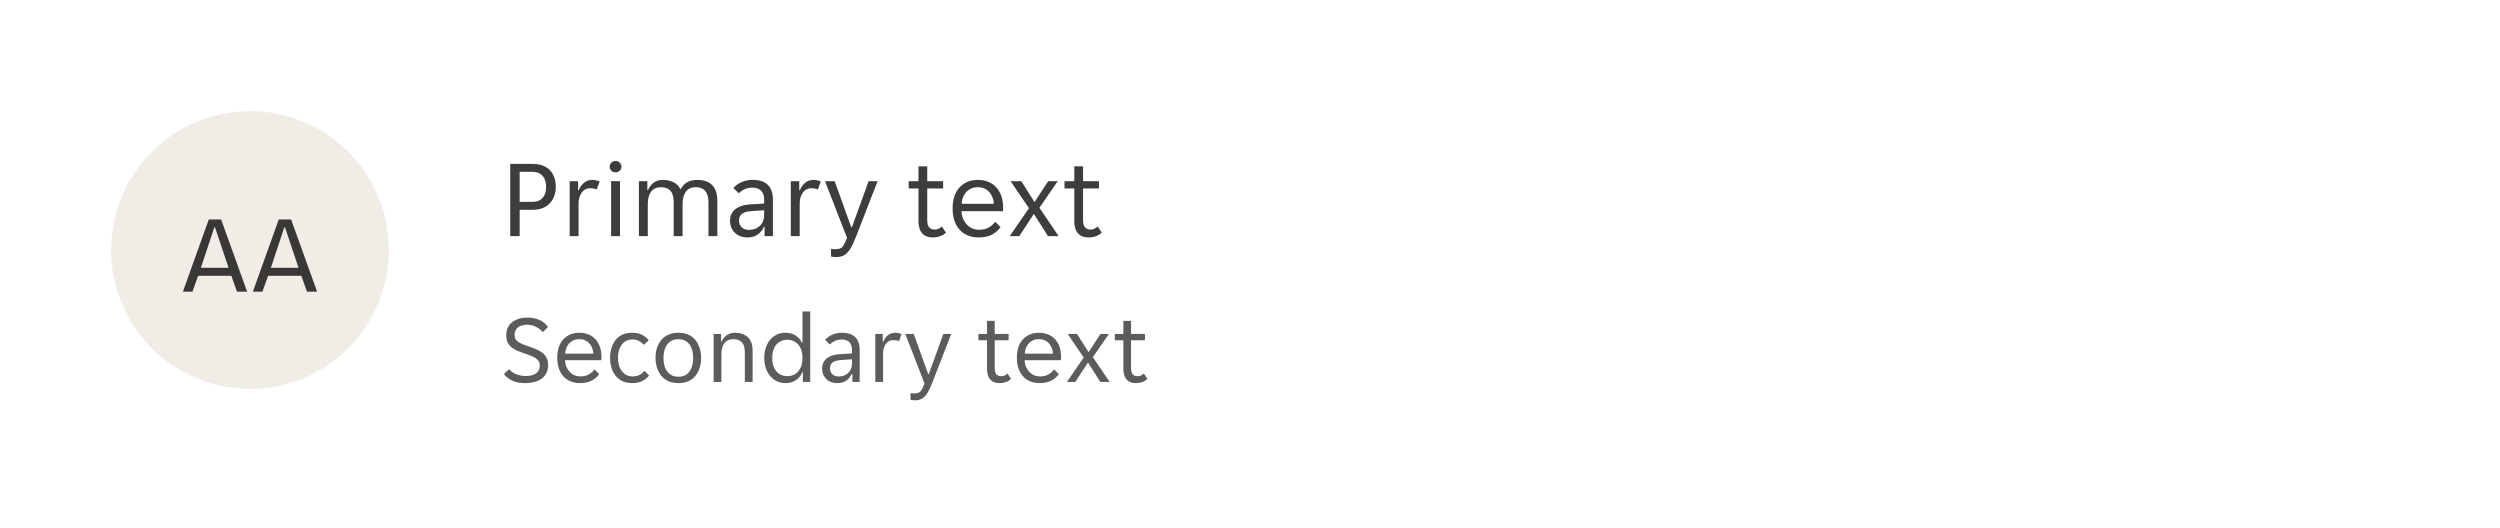
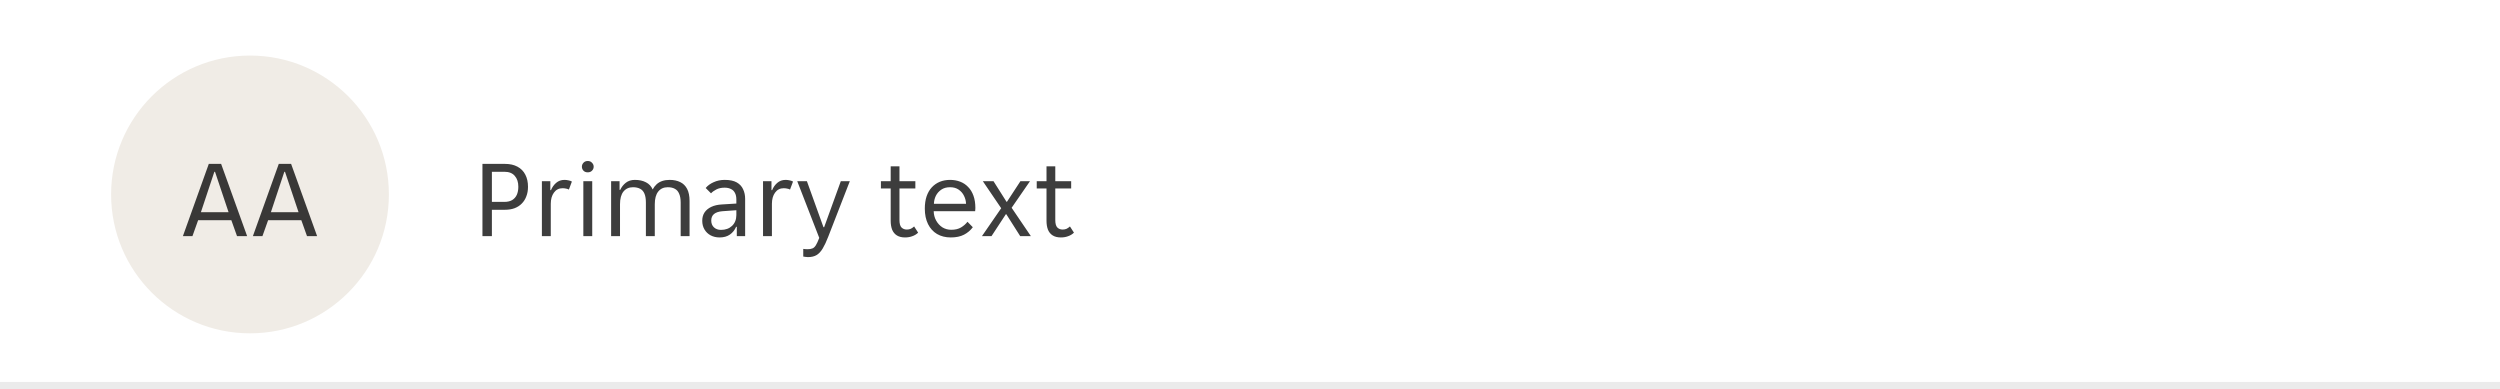
- <svg xmlns="http://www.w3.org/2000/svg" width="360" height="76" viewBox="0 0 360 76" fill="none">
-   <rect width="360" height="76" fill="white" />
-   <path d="M16 36C16 24.954 24.954 16 36 16C47.046 16 56 24.954 56 36C56 47.046 47.046 56 36 56C24.954 56 16 47.046 16 36Z" fill="#F0ECE6" />
-   <path d="M16 36C16 24.954 24.954 16 36 16C47.046 16 56 24.954 56 36C56 47.046 47.046 56 36 56C24.954 56 16 47.046 16 36Z" fill="white" fill-opacity="0.01" />
-   <path d="M26.338 42L30.066 31.6H31.842L35.586 42H34.13L33.314 39.712H28.53L27.714 42H26.338ZM30.866 32.736L28.93 38.56H32.914L30.962 32.736H30.866ZM36.416 42L40.144 31.6H41.92L45.664 42H44.208L43.392 39.712H38.608L37.792 42H36.416ZM40.944 32.736L39.008 38.56H42.992L41.04 32.736H40.944Z" fill="black" fill-opacity="0.76" />
-   <path d="M73.472 34V23.6H76.72C77.424 23.6 78.021 23.733 78.512 24C79.013 24.267 79.392 24.651 79.648 25.152C79.904 25.643 80.032 26.224 80.032 26.896C80.032 27.408 79.952 27.867 79.792 28.272C79.643 28.677 79.424 29.024 79.136 29.312C78.859 29.6 78.512 29.824 78.096 29.984C77.691 30.133 77.232 30.208 76.72 30.208H74.832V34H73.472ZM74.832 29.072H76.624C77.072 29.072 77.445 28.987 77.744 28.816C78.043 28.635 78.267 28.384 78.416 28.064C78.565 27.733 78.64 27.344 78.64 26.896C78.64 26.235 78.469 25.712 78.128 25.328C77.797 24.933 77.296 24.736 76.624 24.736H74.832V29.072ZM82.032 34V26.096H83.248V27.376H83.344C83.514 26.96 83.76 26.613 84.08 26.336C84.41 26.048 84.811 25.904 85.28 25.904C85.472 25.904 85.659 25.925 85.84 25.968C86.032 26 86.203 26.059 86.352 26.144L85.92 27.296C85.781 27.221 85.632 27.173 85.472 27.152C85.323 27.12 85.168 27.104 85.008 27.104C84.485 27.104 84.069 27.317 83.76 27.744C83.461 28.16 83.312 28.693 83.312 29.344V34H82.032ZM88.001 34V26.096H89.281V34H88.001ZM88.641 24.816C88.374 24.816 88.166 24.736 88.017 24.576C87.867 24.416 87.793 24.224 87.793 24C87.793 23.787 87.867 23.6 88.017 23.44C88.166 23.269 88.374 23.184 88.641 23.184C88.897 23.184 89.099 23.269 89.249 23.44C89.409 23.6 89.489 23.787 89.489 24C89.489 24.224 89.409 24.416 89.249 24.576C89.099 24.736 88.897 24.816 88.641 24.816ZM92.001 34V26.096H93.217V27.344H93.313C93.505 26.928 93.771 26.587 94.113 26.32C94.465 26.043 94.902 25.904 95.425 25.904C96.054 25.904 96.587 26.021 97.025 26.256C97.462 26.48 97.782 26.821 97.985 27.28C98.145 26.981 98.337 26.731 98.561 26.528C98.785 26.325 99.051 26.171 99.361 26.064C99.681 25.957 100.038 25.904 100.433 25.904C101.019 25.904 101.526 26.011 101.953 26.224C102.379 26.427 102.71 26.752 102.945 27.2C103.179 27.648 103.297 28.229 103.297 28.944V34H102.017V29.184C102.017 28.64 101.942 28.208 101.793 27.888C101.654 27.557 101.446 27.323 101.169 27.184C100.902 27.035 100.566 26.96 100.161 26.96C99.574 26.96 99.115 27.168 98.785 27.584C98.454 28 98.289 28.608 98.289 29.408V34H97.009V29.184C97.009 28.64 96.939 28.208 96.801 27.888C96.662 27.557 96.454 27.323 96.177 27.184C95.899 27.035 95.558 26.96 95.153 26.96C94.577 26.96 94.118 27.168 93.777 27.584C93.446 28 93.281 28.608 93.281 29.408V34H92.001ZM107.62 34.192C107.14 34.192 106.708 34.091 106.324 33.888C105.95 33.685 105.657 33.403 105.444 33.04C105.23 32.677 105.124 32.261 105.124 31.792C105.124 31.333 105.23 30.939 105.444 30.608C105.668 30.267 105.993 29.995 106.42 29.792C106.846 29.589 107.358 29.472 107.956 29.44L110.036 29.312V28.752C110.036 28.347 109.966 28.021 109.828 27.776C109.7 27.52 109.508 27.333 109.252 27.216C109.006 27.088 108.702 27.024 108.34 27.024C107.881 27.024 107.486 27.109 107.156 27.28C106.825 27.451 106.569 27.637 106.388 27.84L105.62 27.072C105.897 26.731 106.276 26.453 106.756 26.24C107.236 26.016 107.774 25.904 108.372 25.904C109.097 25.904 109.673 26.027 110.1 26.272C110.526 26.517 110.83 26.848 111.012 27.264C111.204 27.669 111.3 28.123 111.3 28.624V34H110.1V32.656H110.004C109.801 33.125 109.502 33.499 109.108 33.776C108.713 34.053 108.217 34.192 107.62 34.192ZM107.812 33.104C108.473 33.104 109.006 32.912 109.412 32.528C109.828 32.133 110.036 31.611 110.036 30.96V30.272L108.02 30.416C107.497 30.459 107.097 30.592 106.82 30.816C106.553 31.04 106.42 31.355 106.42 31.76C106.42 32.165 106.548 32.491 106.804 32.736C107.07 32.981 107.406 33.104 107.812 33.104ZM113.876 34V26.096H115.092V27.376H115.188C115.358 26.96 115.604 26.613 115.924 26.336C116.254 26.048 116.654 25.904 117.124 25.904C117.316 25.904 117.502 25.925 117.684 25.968C117.876 26 118.046 26.059 118.196 26.144L117.764 27.296C117.625 27.221 117.476 27.173 117.316 27.152C117.166 27.12 117.012 27.104 116.852 27.104C116.329 27.104 115.913 27.317 115.604 27.744C115.305 28.16 115.156 28.693 115.156 29.344V34H113.876ZM120.34 37.024C120.234 37.024 120.116 37.013 119.988 36.992C119.86 36.981 119.754 36.965 119.668 36.944V35.84C119.722 35.851 119.807 35.861 119.924 35.872C120.052 35.883 120.17 35.888 120.276 35.888C120.564 35.888 120.799 35.851 120.98 35.776C121.162 35.712 121.327 35.563 121.476 35.328C121.626 35.093 121.791 34.736 121.972 34.256L118.804 26.096H120.196L122.58 32.72H122.676L125.076 26.096H126.372L123.268 34.08C123.002 34.773 122.74 35.333 122.484 35.76C122.228 36.197 121.935 36.517 121.604 36.72C121.274 36.923 120.852 37.024 120.34 37.024ZM134.323 34.192C133.854 34.192 133.465 34.096 133.155 33.904C132.846 33.712 132.617 33.435 132.467 33.072C132.329 32.709 132.259 32.283 132.259 31.792V27.136H130.851V26.096H132.259V23.952H133.523V26.096H135.811V27.136H133.523V31.68C133.523 32.192 133.619 32.549 133.811 32.752C134.014 32.955 134.27 33.056 134.579 33.056C134.793 33.056 134.985 33.019 135.155 32.944C135.326 32.859 135.486 32.747 135.635 32.608L136.211 33.504C135.966 33.739 135.683 33.909 135.363 34.016C135.054 34.133 134.707 34.192 134.323 34.192ZM140.917 34.192C140.159 34.192 139.498 34.027 138.933 33.696C138.378 33.365 137.946 32.891 137.637 32.272C137.327 31.643 137.173 30.901 137.173 30.048C137.173 29.376 137.258 28.784 137.429 28.272C137.61 27.749 137.861 27.317 138.181 26.976C138.511 26.624 138.895 26.357 139.333 26.176C139.781 25.995 140.271 25.904 140.805 25.904C141.338 25.904 141.823 25.989 142.261 26.16C142.709 26.331 143.093 26.587 143.413 26.928C143.743 27.259 143.999 27.68 144.181 28.192C144.362 28.693 144.453 29.28 144.453 29.952C144.453 30.037 144.447 30.123 144.437 30.208C144.437 30.293 144.431 30.363 144.421 30.416H138.453C138.463 30.907 138.581 31.355 138.805 31.76C139.029 32.165 139.327 32.491 139.701 32.736C140.085 32.971 140.511 33.088 140.981 33.088C141.546 33.088 142.015 32.976 142.389 32.752C142.762 32.528 143.071 32.256 143.317 31.936L144.085 32.72C143.754 33.168 143.333 33.525 142.821 33.792C142.309 34.059 141.674 34.192 140.917 34.192ZM140.805 26.96C140.303 26.96 139.882 27.077 139.541 27.312C139.199 27.547 138.938 27.845 138.757 28.208C138.586 28.571 138.495 28.949 138.485 29.344H143.109C143.098 28.949 143.002 28.571 142.821 28.208C142.65 27.845 142.394 27.547 142.053 27.312C141.722 27.077 141.306 26.96 140.805 26.96ZM145.403 34L148.171 29.984L145.531 26.096H147.067L148.939 29.056H149.003L150.939 26.096H152.315L149.675 29.92L152.443 34H150.907L148.907 30.848H148.843L146.779 34H145.403ZM156.761 34.192C156.291 34.192 155.902 34.096 155.593 33.904C155.283 33.712 155.054 33.435 154.905 33.072C154.766 32.709 154.697 32.283 154.697 31.792V27.136H153.289V26.096H154.697V23.952H155.961V26.096H158.249V27.136H155.961V31.68C155.961 32.192 156.057 32.549 156.249 32.752C156.451 32.955 156.707 33.056 157.017 33.056C157.23 33.056 157.422 33.019 157.593 32.944C157.763 32.859 157.923 32.747 158.073 32.608L158.649 33.504C158.403 33.739 158.121 33.909 157.801 34.016C157.491 34.133 157.145 34.192 156.761 34.192Z" fill="black" fill-opacity="0.76" />
-   <path d="M75.668 55.168C74.875 55.168 74.231 55.047 73.736 54.804C73.241 54.552 72.849 54.239 72.56 53.866L73.316 53.152C73.568 53.46 73.904 53.703 74.324 53.88C74.744 54.057 75.229 54.146 75.78 54.146C76.116 54.146 76.429 54.099 76.718 54.006C77.017 53.903 77.259 53.74 77.446 53.516C77.633 53.292 77.726 52.993 77.726 52.62C77.726 52.293 77.628 52.032 77.432 51.836C77.245 51.631 76.989 51.458 76.662 51.318C76.345 51.178 75.981 51.043 75.57 50.912C75.243 50.8 74.921 50.679 74.604 50.548C74.287 50.417 73.997 50.259 73.736 50.072C73.484 49.876 73.279 49.638 73.12 49.358C72.971 49.069 72.896 48.714 72.896 48.294C72.896 47.874 72.971 47.505 73.12 47.188C73.269 46.871 73.479 46.605 73.75 46.39C74.03 46.175 74.357 46.012 74.73 45.9C75.103 45.788 75.509 45.732 75.948 45.732C76.592 45.732 77.166 45.844 77.67 46.068C78.183 46.292 78.599 46.633 78.916 47.09L78.16 47.832C77.908 47.524 77.581 47.267 77.18 47.062C76.788 46.857 76.345 46.754 75.85 46.754C75.57 46.754 75.295 46.805 75.024 46.908C74.763 47.001 74.543 47.155 74.366 47.37C74.189 47.585 74.1 47.869 74.1 48.224C74.1 48.551 74.193 48.817 74.38 49.022C74.576 49.218 74.837 49.386 75.164 49.526C75.491 49.657 75.855 49.792 76.256 49.932C76.583 50.044 76.905 50.165 77.222 50.296C77.539 50.427 77.824 50.59 78.076 50.786C78.337 50.973 78.543 51.211 78.692 51.5C78.851 51.78 78.93 52.13 78.93 52.55C78.93 52.998 78.846 53.39 78.678 53.726C78.51 54.053 78.277 54.323 77.978 54.538C77.679 54.753 77.329 54.911 76.928 55.014C76.536 55.117 76.116 55.168 75.668 55.168ZM83.521 55.168C82.858 55.168 82.28 55.023 81.785 54.734C81.3 54.445 80.922 54.029 80.651 53.488C80.38 52.937 80.245 52.289 80.245 51.542C80.245 50.954 80.32 50.436 80.469 49.988C80.628 49.531 80.847 49.153 81.127 48.854C81.416 48.546 81.752 48.313 82.135 48.154C82.527 47.995 82.956 47.916 83.423 47.916C83.89 47.916 84.314 47.991 84.697 48.14C85.089 48.289 85.425 48.513 85.705 48.812C85.994 49.101 86.218 49.47 86.377 49.918C86.536 50.357 86.615 50.87 86.615 51.458C86.615 51.533 86.61 51.607 86.601 51.682C86.601 51.757 86.596 51.817 86.587 51.864H81.365C81.374 52.293 81.477 52.685 81.673 53.04C81.869 53.395 82.13 53.679 82.457 53.894C82.793 54.099 83.166 54.202 83.577 54.202C84.072 54.202 84.482 54.104 84.809 53.908C85.136 53.712 85.406 53.474 85.621 53.194L86.293 53.88C86.004 54.272 85.635 54.585 85.187 54.818C84.739 55.051 84.184 55.168 83.521 55.168ZM83.423 48.84C82.984 48.84 82.616 48.943 82.317 49.148C82.018 49.353 81.79 49.615 81.631 49.932C81.482 50.249 81.402 50.581 81.393 50.926H85.439C85.43 50.581 85.346 50.249 85.187 49.932C85.038 49.615 84.814 49.353 84.515 49.148C84.226 48.943 83.862 48.84 83.423 48.84ZM91.052 55.168C90.306 55.168 89.695 54.995 89.219 54.65C88.743 54.305 88.392 53.857 88.168 53.306C87.954 52.746 87.847 52.158 87.847 51.542C87.847 50.917 87.954 50.329 88.168 49.778C88.383 49.227 88.724 48.779 89.191 48.434C89.666 48.089 90.278 47.916 91.025 47.916C91.603 47.916 92.079 48.014 92.453 48.21C92.835 48.406 93.157 48.667 93.418 48.994L92.719 49.652C92.495 49.409 92.257 49.223 92.004 49.092C91.762 48.952 91.445 48.882 91.052 48.882C90.651 48.882 90.292 48.989 89.975 49.204C89.666 49.419 89.424 49.727 89.246 50.128C89.079 50.52 88.995 50.991 88.995 51.542C88.995 52.363 89.191 53.012 89.582 53.488C89.975 53.964 90.474 54.202 91.081 54.202C91.454 54.202 91.776 54.137 92.046 54.006C92.317 53.866 92.569 53.665 92.802 53.404L93.475 54.076C93.213 54.403 92.882 54.669 92.481 54.874C92.088 55.07 91.612 55.168 91.052 55.168ZM97.699 55.168C96.962 55.168 96.346 55.005 95.851 54.678C95.366 54.351 95.002 53.913 94.759 53.362C94.517 52.811 94.395 52.205 94.395 51.542C94.395 51.038 94.461 50.567 94.591 50.128C94.731 49.689 94.937 49.307 95.207 48.98C95.487 48.644 95.833 48.383 96.243 48.196C96.663 48.009 97.149 47.916 97.699 47.916C98.437 47.916 99.043 48.079 99.519 48.406C100.005 48.733 100.364 49.171 100.597 49.722C100.84 50.263 100.961 50.87 100.961 51.542C100.961 52.046 100.891 52.517 100.751 52.956C100.621 53.395 100.42 53.782 100.149 54.118C99.879 54.445 99.538 54.701 99.127 54.888C98.726 55.075 98.25 55.168 97.699 55.168ZM95.543 51.542C95.543 52.074 95.623 52.545 95.781 52.956C95.94 53.357 96.178 53.675 96.495 53.908C96.813 54.132 97.214 54.244 97.699 54.244C98.175 54.244 98.567 54.132 98.875 53.908C99.193 53.675 99.426 53.357 99.575 52.956C99.734 52.545 99.813 52.074 99.813 51.542C99.813 51.01 99.734 50.543 99.575 50.142C99.426 49.731 99.193 49.414 98.875 49.19C98.567 48.957 98.175 48.84 97.699 48.84C97.214 48.84 96.813 48.957 96.495 49.19C96.178 49.414 95.94 49.731 95.781 50.142C95.623 50.543 95.543 51.01 95.543 51.542ZM102.762 55V48.084H103.826V49.176H103.91C104.022 48.933 104.167 48.719 104.344 48.532C104.522 48.336 104.732 48.187 104.974 48.084C105.217 47.972 105.492 47.916 105.8 47.916C106.594 47.916 107.219 48.126 107.676 48.546C108.143 48.957 108.376 49.633 108.376 50.576V55H107.256V50.786C107.256 50.077 107.112 49.577 106.822 49.288C106.542 48.989 106.127 48.84 105.576 48.84C105.054 48.84 104.638 49.022 104.33 49.386C104.032 49.75 103.882 50.282 103.882 50.982V55H102.762ZM113.116 55.168C112.5 55.168 111.963 55.009 111.506 54.692C111.048 54.375 110.689 53.945 110.428 53.404C110.176 52.853 110.05 52.228 110.05 51.528C110.05 50.828 110.176 50.207 110.428 49.666C110.689 49.115 111.048 48.686 111.506 48.378C111.963 48.07 112.5 47.916 113.116 47.916C113.685 47.916 114.175 48.051 114.586 48.322C114.996 48.593 115.29 48.938 115.468 49.358H115.552V44.85H116.672V55H115.608V53.586H115.524C115.365 54.062 115.066 54.445 114.628 54.734C114.189 55.023 113.685 55.168 113.116 55.168ZM113.396 54.16C113.797 54.16 114.156 54.067 114.474 53.88C114.8 53.684 115.062 53.39 115.258 52.998C115.454 52.606 115.552 52.121 115.552 51.542C115.552 50.954 115.454 50.469 115.258 50.086C115.062 49.694 114.8 49.405 114.474 49.218C114.156 49.022 113.797 48.924 113.396 48.924C112.985 48.924 112.612 49.022 112.276 49.218C111.949 49.405 111.688 49.694 111.492 50.086C111.296 50.469 111.198 50.954 111.198 51.542C111.198 52.121 111.296 52.606 111.492 52.998C111.688 53.39 111.949 53.684 112.276 53.88C112.612 54.067 112.985 54.16 113.396 54.16ZM120.571 55.168C120.151 55.168 119.773 55.079 119.437 54.902C119.111 54.725 118.854 54.477 118.667 54.16C118.481 53.843 118.387 53.479 118.387 53.068C118.387 52.667 118.481 52.321 118.667 52.032C118.863 51.733 119.148 51.495 119.521 51.318C119.895 51.141 120.343 51.038 120.865 51.01L122.685 50.898V50.408C122.685 50.053 122.625 49.769 122.503 49.554C122.391 49.33 122.223 49.167 121.999 49.064C121.785 48.952 121.519 48.896 121.201 48.896C120.8 48.896 120.455 48.971 120.165 49.12C119.876 49.269 119.652 49.433 119.493 49.61L118.821 48.938C119.064 48.639 119.395 48.397 119.815 48.21C120.235 48.014 120.707 47.916 121.229 47.916C121.864 47.916 122.368 48.023 122.741 48.238C123.115 48.453 123.381 48.742 123.539 49.106C123.707 49.461 123.791 49.857 123.791 50.296V55H122.741V53.824H122.657C122.48 54.235 122.219 54.561 121.873 54.804C121.528 55.047 121.094 55.168 120.571 55.168ZM120.739 54.216C121.318 54.216 121.785 54.048 122.139 53.712C122.503 53.367 122.685 52.909 122.685 52.34V51.738L120.921 51.864C120.464 51.901 120.114 52.018 119.871 52.214C119.638 52.41 119.521 52.685 119.521 53.04C119.521 53.395 119.633 53.679 119.857 53.894C120.091 54.109 120.385 54.216 120.739 54.216ZM126.045 55V48.084H127.109V49.204H127.193C127.343 48.84 127.557 48.537 127.837 48.294C128.127 48.042 128.477 47.916 128.887 47.916C129.055 47.916 129.219 47.935 129.377 47.972C129.545 48 129.695 48.051 129.825 48.126L129.447 49.134C129.326 49.069 129.195 49.027 129.055 49.008C128.925 48.98 128.789 48.966 128.649 48.966C128.192 48.966 127.828 49.153 127.557 49.526C127.296 49.89 127.165 50.357 127.165 50.926V55H126.045ZM131.702 57.646C131.609 57.646 131.506 57.637 131.394 57.618C131.282 57.609 131.189 57.595 131.114 57.576V56.61C131.161 56.619 131.235 56.629 131.338 56.638C131.45 56.647 131.553 56.652 131.646 56.652C131.898 56.652 132.103 56.619 132.262 56.554C132.421 56.498 132.565 56.367 132.696 56.162C132.827 55.957 132.971 55.644 133.13 55.224L130.358 48.084H131.576L133.662 53.88H133.746L135.846 48.084H136.98L134.264 55.07C134.031 55.677 133.802 56.167 133.578 56.54C133.354 56.923 133.097 57.203 132.808 57.38C132.519 57.557 132.15 57.646 131.702 57.646ZM143.937 55.168C143.526 55.168 143.186 55.084 142.915 54.916C142.644 54.748 142.444 54.505 142.313 54.188C142.192 53.871 142.131 53.497 142.131 53.068V48.994H140.899V48.084H142.131V46.208H143.237V48.084H145.239V48.994H143.237V52.97C143.237 53.418 143.321 53.731 143.489 53.908C143.666 54.085 143.89 54.174 144.161 54.174C144.348 54.174 144.516 54.141 144.665 54.076C144.814 54.001 144.954 53.903 145.085 53.782L145.589 54.566C145.374 54.771 145.127 54.921 144.847 55.014C144.576 55.117 144.273 55.168 143.937 55.168ZM149.706 55.168C149.044 55.168 148.465 55.023 147.97 54.734C147.485 54.445 147.107 54.029 146.836 53.488C146.566 52.937 146.43 52.289 146.43 51.542C146.43 50.954 146.505 50.436 146.654 49.988C146.813 49.531 147.032 49.153 147.312 48.854C147.602 48.546 147.938 48.313 148.32 48.154C148.712 47.995 149.142 47.916 149.608 47.916C150.075 47.916 150.5 47.991 150.882 48.14C151.274 48.289 151.61 48.513 151.89 48.812C152.18 49.101 152.404 49.47 152.562 49.918C152.721 50.357 152.8 50.87 152.8 51.458C152.8 51.533 152.796 51.607 152.786 51.682C152.786 51.757 152.782 51.817 152.772 51.864H147.55C147.56 52.293 147.662 52.685 147.858 53.04C148.054 53.395 148.316 53.679 148.642 53.894C148.978 54.099 149.352 54.202 149.762 54.202C150.257 54.202 150.668 54.104 150.994 53.908C151.321 53.712 151.592 53.474 151.806 53.194L152.478 53.88C152.189 54.272 151.82 54.585 151.372 54.818C150.924 55.051 150.369 55.168 149.706 55.168ZM149.608 48.84C149.17 48.84 148.801 48.943 148.502 49.148C148.204 49.353 147.975 49.615 147.816 49.932C147.667 50.249 147.588 50.581 147.578 50.926H151.624C151.615 50.581 151.531 50.249 151.372 49.932C151.223 49.615 150.999 49.353 150.7 49.148C150.411 48.943 150.047 48.84 149.608 48.84ZM153.632 55L156.054 51.486L153.744 48.084H155.088L156.726 50.674H156.782L158.476 48.084H159.68L157.37 51.43L159.792 55H158.448L156.698 52.242H156.642L154.836 55H153.632ZM163.57 55.168C163.159 55.168 162.819 55.084 162.548 54.916C162.277 54.748 162.077 54.505 161.946 54.188C161.825 53.871 161.764 53.497 161.764 53.068V48.994H160.532V48.084H161.764V46.208H162.87V48.084H164.872V48.994H162.87V52.97C162.87 53.418 162.954 53.731 163.122 53.908C163.299 54.085 163.523 54.174 163.794 54.174C163.981 54.174 164.149 54.141 164.298 54.076C164.447 54.001 164.587 53.903 164.718 53.782L165.222 54.566C165.007 54.771 164.76 54.921 164.48 55.014C164.209 55.117 163.906 55.168 163.57 55.168Z" fill="black" fill-opacity="0.64" />
+ <svg xmlns="http://www.w3.org/2000/svg" width="360" height="56" viewBox="0 0 360 56" fill="none">
+   <rect width="360" height="56" fill="white" />
+   <path d="M16 28C16 16.954 24.954 8 36 8C47.046 8 56 16.954 56 28C56 39.046 47.046 48 36 48C24.954 48 16 39.046 16 28Z" fill="#F0ECE6" />
+   <path d="M16 28C16 16.954 24.954 8 36 8C47.046 8 56 16.954 56 28C56 39.046 47.046 48 36 48C24.954 48 16 39.046 16 28Z" fill="white" fill-opacity="0.01" />
+   <path d="M26.338 34L30.066 23.6H31.842L35.586 34H34.13L33.314 31.712H28.53L27.714 34H26.338ZM30.866 24.736L28.93 30.56H32.914L30.962 24.736H30.866ZM36.416 34L40.144 23.6H41.92L45.664 34H44.208L43.392 31.712H38.608L37.792 34H36.416ZM40.944 24.736L39.008 30.56H42.992L41.04 24.736H40.944Z" fill="black" fill-opacity="0.76" />
+   <path d="M69.472 34V23.6H72.72C73.424 23.6 74.021 23.733 74.512 24C75.013 24.267 75.392 24.651 75.648 25.152C75.904 25.643 76.032 26.224 76.032 26.896C76.032 27.408 75.952 27.867 75.792 28.272C75.643 28.677 75.424 29.024 75.136 29.312C74.859 29.6 74.512 29.824 74.096 29.984C73.691 30.133 73.232 30.208 72.72 30.208H70.832V34H69.472ZM70.832 29.072H72.624C73.072 29.072 73.445 28.987 73.744 28.816C74.043 28.635 74.267 28.384 74.416 28.064C74.565 27.733 74.64 27.344 74.64 26.896C74.64 26.235 74.469 25.712 74.128 25.328C73.797 24.933 73.296 24.736 72.624 24.736H70.832V29.072ZM78.032 34V26.096H79.248V27.376H79.344C79.514 26.96 79.76 26.613 80.08 26.336C80.41 26.048 80.811 25.904 81.28 25.904C81.472 25.904 81.659 25.925 81.84 25.968C82.032 26 82.203 26.059 82.352 26.144L81.92 27.296C81.781 27.221 81.632 27.173 81.472 27.152C81.323 27.12 81.168 27.104 81.008 27.104C80.485 27.104 80.069 27.317 79.76 27.744C79.461 28.16 79.312 28.693 79.312 29.344V34H78.032ZM84.001 34V26.096H85.281V34H84.001ZM84.641 24.816C84.374 24.816 84.166 24.736 84.017 24.576C83.867 24.416 83.793 24.224 83.793 24C83.793 23.787 83.867 23.6 84.017 23.44C84.166 23.269 84.374 23.184 84.641 23.184C84.897 23.184 85.099 23.269 85.249 23.44C85.409 23.6 85.489 23.787 85.489 24C85.489 24.224 85.409 24.416 85.249 24.576C85.099 24.736 84.897 24.816 84.641 24.816ZM88.001 34V26.096H89.217V27.344H89.313C89.505 26.928 89.771 26.587 90.113 26.32C90.465 26.043 90.902 25.904 91.425 25.904C92.054 25.904 92.587 26.021 93.025 26.256C93.462 26.48 93.782 26.821 93.985 27.28C94.145 26.981 94.337 26.731 94.561 26.528C94.785 26.325 95.051 26.171 95.361 26.064C95.681 25.957 96.038 25.904 96.433 25.904C97.019 25.904 97.526 26.011 97.953 26.224C98.379 26.427 98.71 26.752 98.945 27.2C99.179 27.648 99.297 28.229 99.297 28.944V34H98.017V29.184C98.017 28.64 97.942 28.208 97.793 27.888C97.654 27.557 97.446 27.323 97.169 27.184C96.902 27.035 96.566 26.96 96.161 26.96C95.574 26.96 95.115 27.168 94.785 27.584C94.454 28 94.289 28.608 94.289 29.408V34H93.009V29.184C93.009 28.64 92.939 28.208 92.801 27.888C92.662 27.557 92.454 27.323 92.177 27.184C91.899 27.035 91.558 26.96 91.153 26.96C90.577 26.96 90.118 27.168 89.777 27.584C89.446 28 89.281 28.608 89.281 29.408V34H88.001ZM103.62 34.192C103.14 34.192 102.708 34.091 102.324 33.888C101.95 33.685 101.657 33.403 101.444 33.04C101.23 32.677 101.124 32.261 101.124 31.792C101.124 31.333 101.23 30.939 101.444 30.608C101.668 30.267 101.993 29.995 102.42 29.792C102.846 29.589 103.358 29.472 103.956 29.44L106.036 29.312V28.752C106.036 28.347 105.966 28.021 105.828 27.776C105.7 27.52 105.508 27.333 105.252 27.216C105.006 27.088 104.702 27.024 104.34 27.024C103.881 27.024 103.486 27.109 103.156 27.28C102.825 27.451 102.569 27.637 102.388 27.84L101.62 27.072C101.897 26.731 102.276 26.453 102.756 26.24C103.236 26.016 103.774 25.904 104.372 25.904C105.097 25.904 105.673 26.027 106.1 26.272C106.526 26.517 106.83 26.848 107.012 27.264C107.204 27.669 107.3 28.123 107.3 28.624V34H106.1V32.656H106.004C105.801 33.125 105.502 33.499 105.108 33.776C104.713 34.053 104.217 34.192 103.62 34.192ZM103.812 33.104C104.473 33.104 105.006 32.912 105.412 32.528C105.828 32.133 106.036 31.611 106.036 30.96V30.272L104.02 30.416C103.497 30.459 103.097 30.592 102.82 30.816C102.553 31.04 102.42 31.355 102.42 31.76C102.42 32.165 102.548 32.491 102.804 32.736C103.07 32.981 103.406 33.104 103.812 33.104ZM109.876 34V26.096H111.092V27.376H111.188C111.358 26.96 111.604 26.613 111.924 26.336C112.254 26.048 112.654 25.904 113.124 25.904C113.316 25.904 113.502 25.925 113.684 25.968C113.876 26 114.046 26.059 114.196 26.144L113.764 27.296C113.625 27.221 113.476 27.173 113.316 27.152C113.166 27.12 113.012 27.104 112.852 27.104C112.329 27.104 111.913 27.317 111.604 27.744C111.305 28.16 111.156 28.693 111.156 29.344V34H109.876ZM116.34 37.024C116.234 37.024 116.116 37.013 115.988 36.992C115.86 36.981 115.754 36.965 115.668 36.944V35.84C115.722 35.851 115.807 35.861 115.924 35.872C116.052 35.883 116.17 35.888 116.276 35.888C116.564 35.888 116.799 35.851 116.98 35.776C117.162 35.712 117.327 35.563 117.476 35.328C117.626 35.093 117.791 34.736 117.972 34.256L114.804 26.096H116.196L118.58 32.72H118.676L121.076 26.096H122.372L119.268 34.08C119.002 34.773 118.74 35.333 118.484 35.76C118.228 36.197 117.935 36.517 117.604 36.72C117.274 36.923 116.852 37.024 116.34 37.024ZM130.323 34.192C129.854 34.192 129.465 34.096 129.155 33.904C128.846 33.712 128.617 33.435 128.467 33.072C128.329 32.709 128.259 32.283 128.259 31.792V27.136H126.851V26.096H128.259V23.952H129.523V26.096H131.811V27.136H129.523V31.68C129.523 32.192 129.619 32.549 129.811 32.752C130.014 32.955 130.27 33.056 130.579 33.056C130.793 33.056 130.985 33.019 131.155 32.944C131.326 32.859 131.486 32.747 131.635 32.608L132.211 33.504C131.966 33.739 131.683 33.909 131.363 34.016C131.054 34.133 130.707 34.192 130.323 34.192ZM136.917 34.192C136.159 34.192 135.498 34.027 134.933 33.696C134.378 33.365 133.946 32.891 133.637 32.272C133.327 31.643 133.173 30.901 133.173 30.048C133.173 29.376 133.258 28.784 133.429 28.272C133.61 27.749 133.861 27.317 134.181 26.976C134.511 26.624 134.895 26.357 135.333 26.176C135.781 25.995 136.271 25.904 136.805 25.904C137.338 25.904 137.823 25.989 138.261 26.16C138.709 26.331 139.093 26.587 139.413 26.928C139.743 27.259 139.999 27.68 140.181 28.192C140.362 28.693 140.453 29.28 140.453 29.952C140.453 30.037 140.447 30.123 140.437 30.208C140.437 30.293 140.431 30.363 140.421 30.416H134.453C134.463 30.907 134.581 31.355 134.805 31.76C135.029 32.165 135.327 32.491 135.701 32.736C136.085 32.971 136.511 33.088 136.981 33.088C137.546 33.088 138.015 32.976 138.389 32.752C138.762 32.528 139.071 32.256 139.317 31.936L140.085 32.72C139.754 33.168 139.333 33.525 138.821 33.792C138.309 34.059 137.674 34.192 136.917 34.192ZM136.805 26.96C136.303 26.96 135.882 27.077 135.541 27.312C135.199 27.547 134.938 27.845 134.757 28.208C134.586 28.571 134.495 28.949 134.485 29.344H139.109C139.098 28.949 139.002 28.571 138.821 28.208C138.65 27.845 138.394 27.547 138.053 27.312C137.722 27.077 137.306 26.96 136.805 26.96ZM141.403 34L144.171 29.984L141.531 26.096H143.067L144.939 29.056H145.003L146.939 26.096H148.315L145.675 29.92L148.443 34H146.907L144.907 30.848H144.843L142.779 34H141.403ZM152.761 34.192C152.291 34.192 151.902 34.096 151.593 33.904C151.283 33.712 151.054 33.435 150.905 33.072C150.766 32.709 150.697 32.283 150.697 31.792V27.136H149.289V26.096H150.697V23.952H151.961V26.096H154.249V27.136H151.961V31.68C151.961 32.192 152.057 32.549 152.249 32.752C152.451 32.955 152.707 33.056 153.017 33.056C153.23 33.056 153.422 33.019 153.593 32.944C153.763 32.859 153.923 32.747 154.073 32.608L154.649 33.504C154.403 33.739 154.121 33.909 153.801 34.016C153.491 34.133 153.145 34.192 152.761 34.192Z" fill="black" fill-opacity="0.76" />
+   <rect width="360" height="1" transform="translate(0 55)" fill="black" fill-opacity="0.08" />
</svg>
